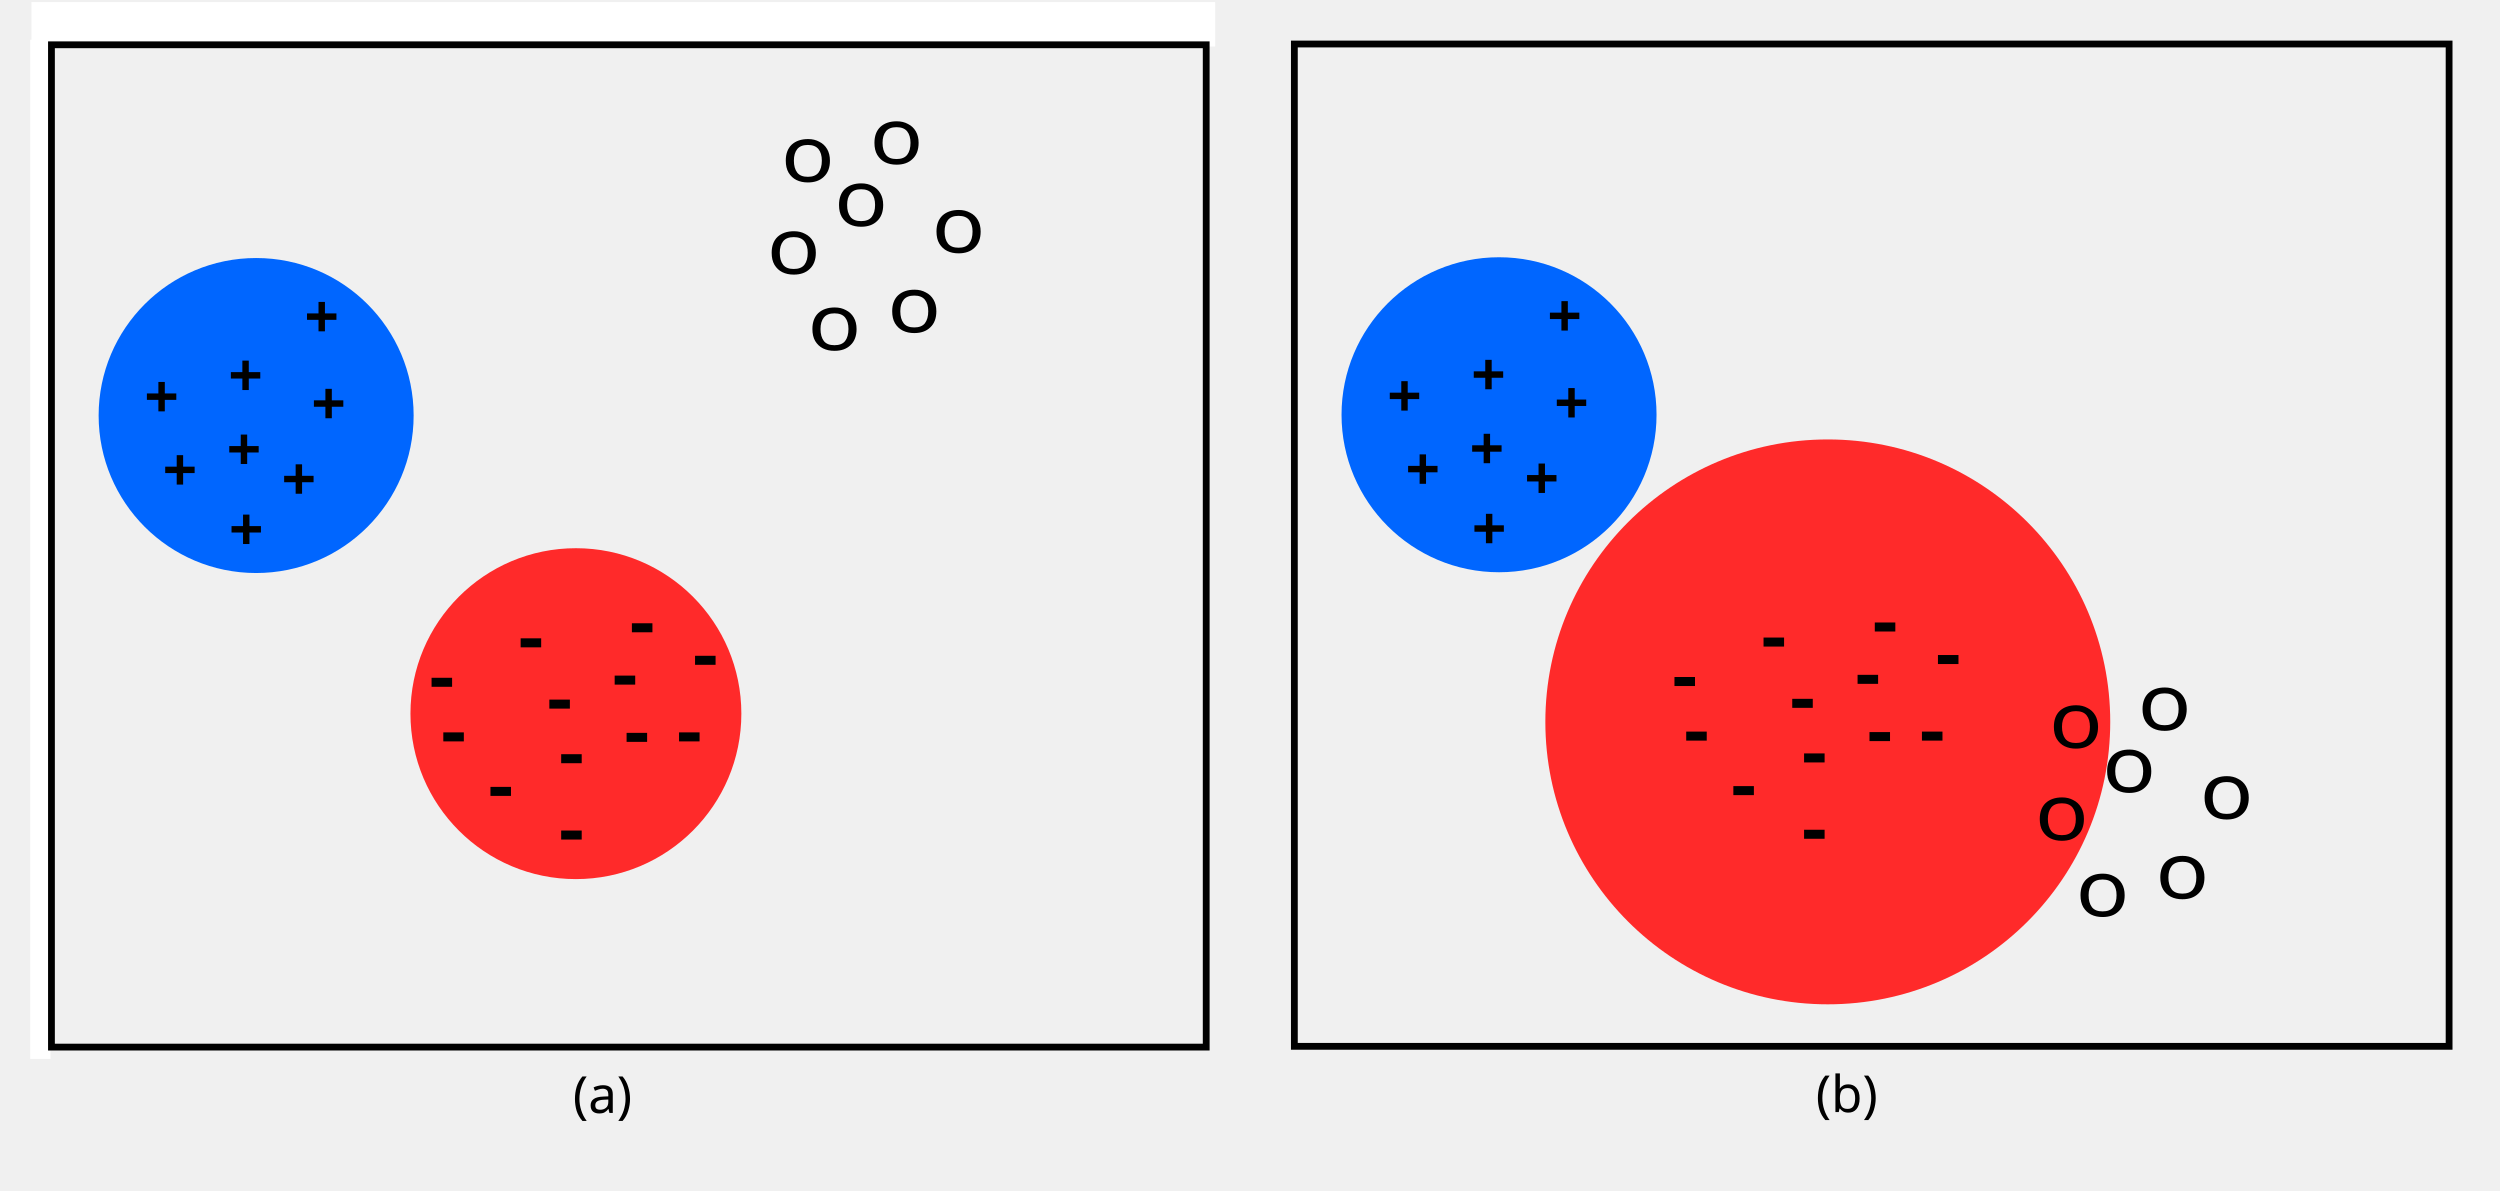
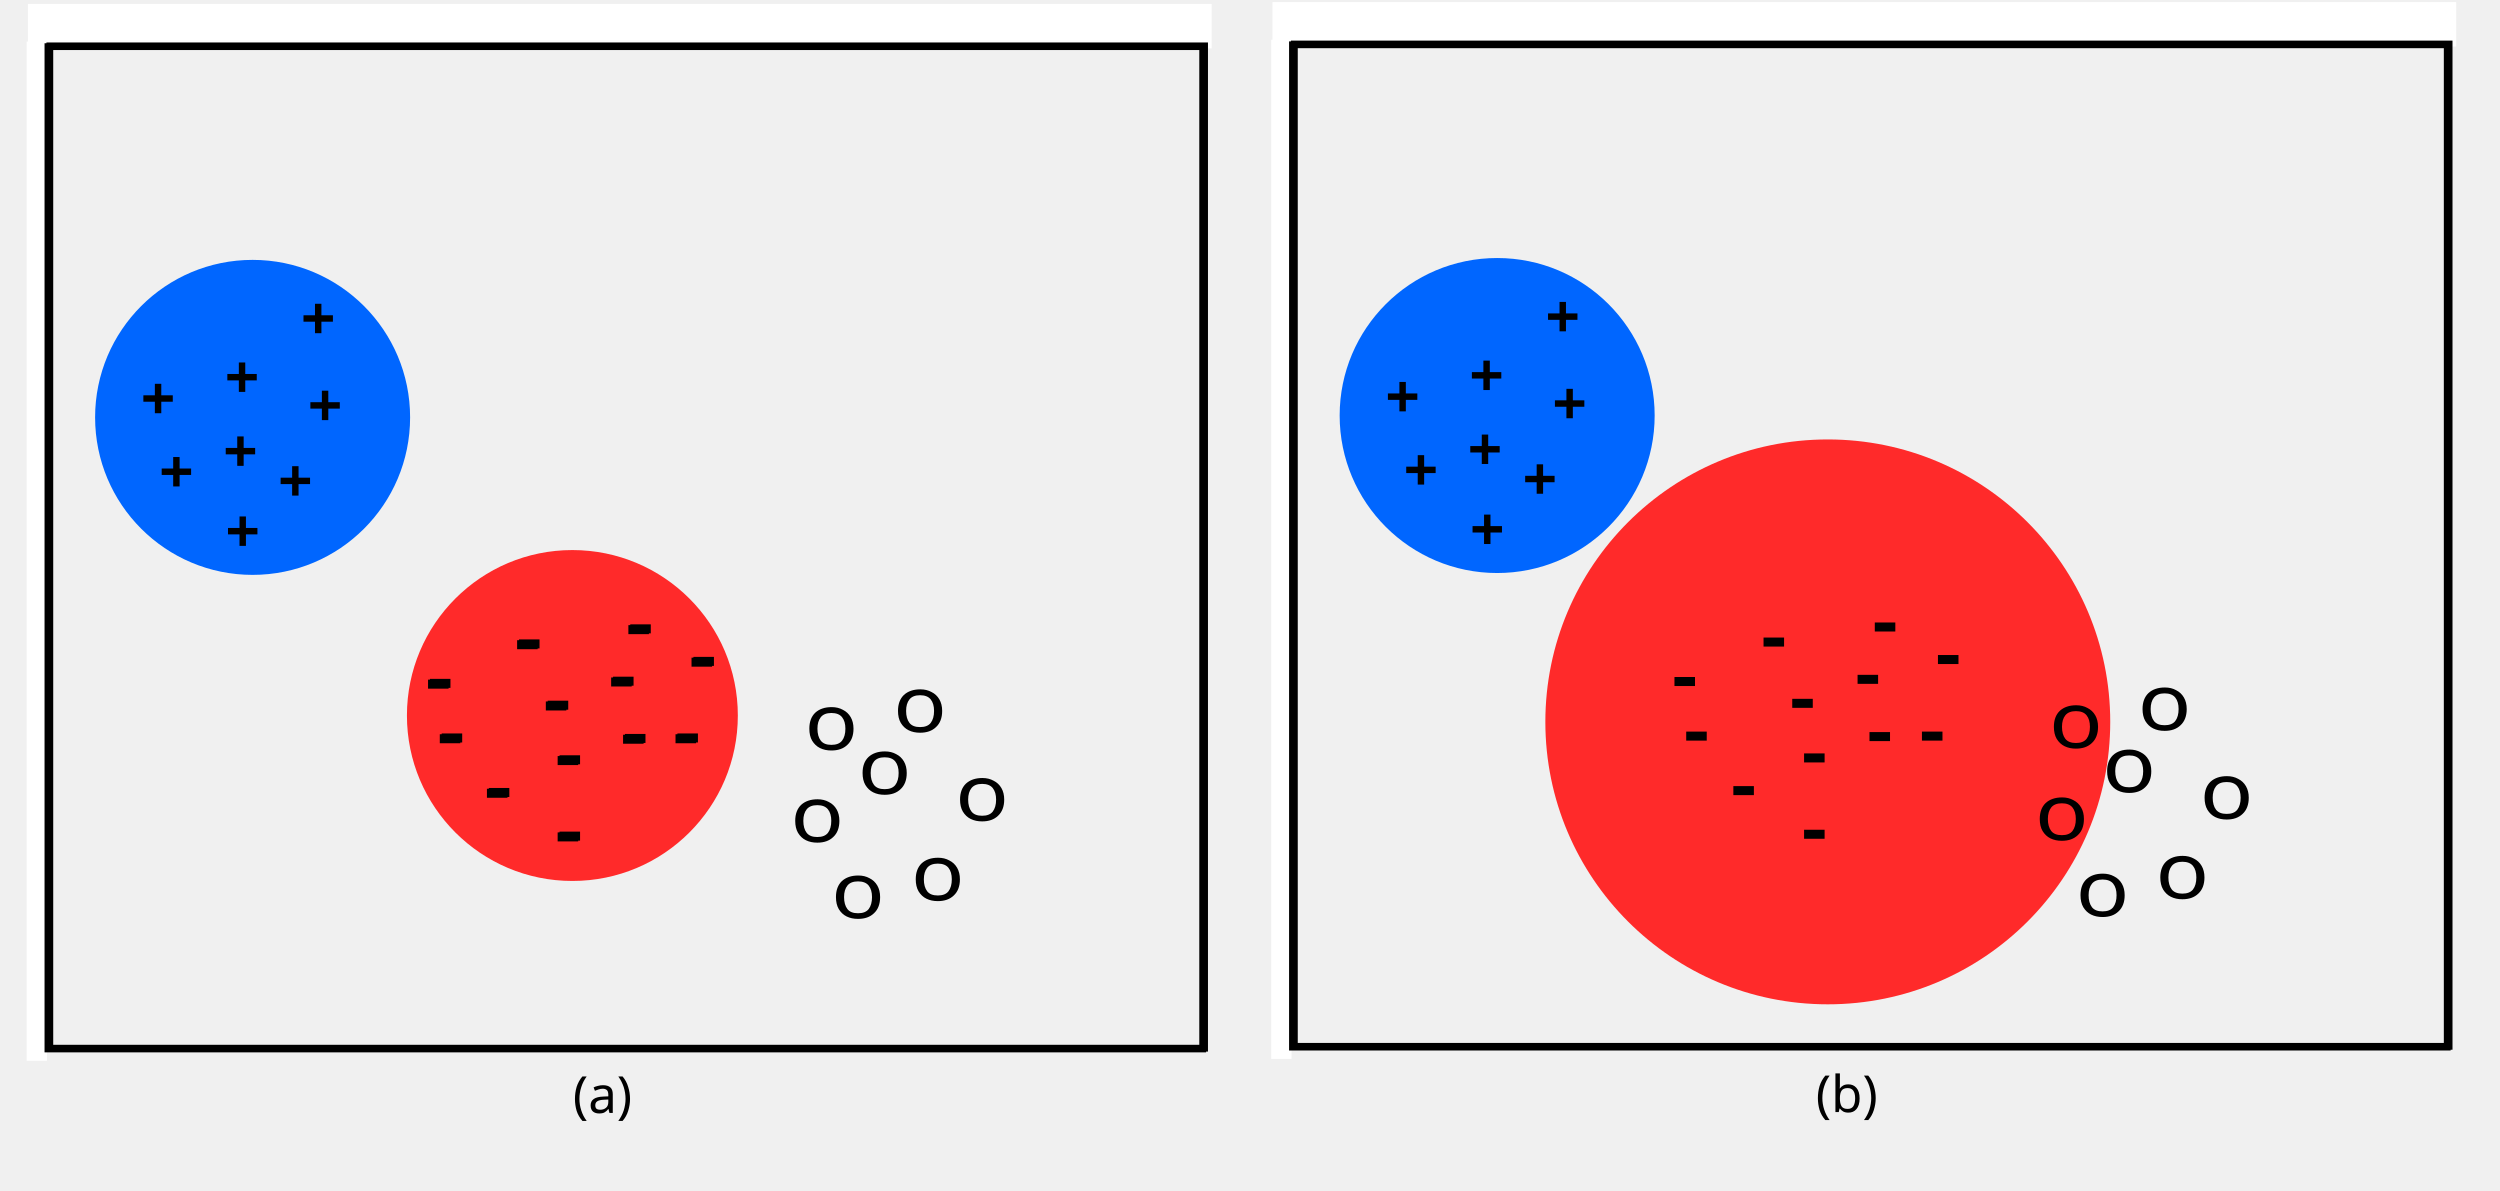
<svg xmlns="http://www.w3.org/2000/svg" width="210mm" height="100mm" viewBox="0 0 210 100" version="1.1" id="svg8">
  <defs id="defs2" />
  <g id="layer1" transform="translate(0,-197)">
-     <rect style="fill:#ffffff;fill-opacity:1;stroke:none;stroke-width:2.547;stroke-miterlimit:4;stroke-dasharray:none;stroke-opacity:1" id="rect901-4-4" width="1.704" height="85.61" x="2.537" y="200.338" />
-     <rect style="fill:#ffffff;fill-opacity:1;stroke:none;stroke-width:2.198;stroke-miterlimit:4;stroke-dasharray:none;stroke-opacity:1" id="rect903-9-0" width="99.433" height="3.733" x="2.641" y="197.176" />
-     <circle style="fill:#0066ff;fill-opacity:1;stroke:none;stroke-width:0.818;stroke-miterlimit:4;stroke-dasharray:none;stroke-opacity:1" id="path2013" cx="21.515" cy="231.904" r="13.23" />
-     <g id="g1156-5-5" transform="matrix(1.437748,0,0,1.437748,-21.48233,-84.67104)">
+     <rect style="fill:#ffffff;fill-opacity:1;stroke:none;stroke-width:2.547;stroke-miterlimit:4;stroke-dasharray:none;stroke-opacity:1" id="rect901-4-4" width="1.704" height="85.61" x="106.783" y="200.338" />
+     <rect style="fill:#ffffff;fill-opacity:1;stroke:none;stroke-width:2.198;stroke-miterlimit:4;stroke-dasharray:none;stroke-opacity:1" id="rect903-9-0" width="99.433" height="3.733" x="106.886" y="197.176" />
+     <circle style="fill:#0066ff;fill-opacity:1;stroke:none;stroke-width:0.818;stroke-miterlimit:4;stroke-dasharray:none;stroke-opacity:1" id="path2013" cx="125.761" cy="231.904" r="13.23" />
+     <g id="g1156-5-5" transform="matrix(1.437748,0,0,1.437748,82.7635,-84.67104)">
      <text id="text1036-0-9" y="219.091" x="28.274" style="font-style:normal;font-weight:normal;font-size:3.549px;line-height:0;font-family:sans-serif;letter-spacing:0px;word-spacing:0px;fill:#000000;fill-opacity:1;stroke:none;stroke-width:0.089" xml:space="preserve">
        <tspan style="font-weight:bold;stroke-width:0.089" y="219.091" x="28.274" id="tspan1034-4-4">+</tspan>
      </text>
      <text id="text1036-3-8-6" y="220.738" x="33.124" style="font-style:normal;font-weight:normal;font-size:3.549px;line-height:0;font-family:sans-serif;letter-spacing:0px;word-spacing:0px;fill:#000000;fill-opacity:1;stroke:none;stroke-width:0.089" xml:space="preserve">
        <tspan style="font-weight:bold;stroke-width:0.089" y="220.738" x="33.124" id="tspan1034-7-7-9">+</tspan>
      </text>
      <text id="text1036-5-1-2" y="228.088" x="28.314" style="font-style:normal;font-weight:normal;font-size:3.549px;line-height:0;font-family:sans-serif;letter-spacing:0px;word-spacing:0px;fill:#000000;fill-opacity:1;stroke:none;stroke-width:0.089" xml:space="preserve">
        <tspan style="font-weight:bold;stroke-width:0.089" y="228.088" x="28.314" id="tspan1034-9-7-2">+</tspan>
      </text>
      <text id="text1036-2-2-4" y="225.148" x="31.387" style="font-style:normal;font-weight:normal;font-size:3.549px;line-height:0;font-family:sans-serif;letter-spacing:0px;word-spacing:0px;fill:#000000;fill-opacity:1;stroke:none;stroke-width:0.089" xml:space="preserve">
        <tspan style="font-weight:bold;stroke-width:0.089" y="225.148" x="31.387" id="tspan1034-2-7-7">+</tspan>
      </text>
      <text id="text1036-8-2-7" y="223.411" x="28.18" style="font-style:normal;font-weight:normal;font-size:3.549px;line-height:0;font-family:sans-serif;letter-spacing:0px;word-spacing:0px;fill:#000000;fill-opacity:1;stroke:none;stroke-width:0.089" xml:space="preserve">
        <tspan style="font-weight:bold;stroke-width:0.089" y="223.411" x="28.18" id="tspan1034-97-2-5">+</tspan>
      </text>
      <text id="text1036-36-6-4" y="224.614" x="24.438" style="font-style:normal;font-weight:normal;font-size:3.549px;line-height:0;font-family:sans-serif;letter-spacing:0px;word-spacing:0px;fill:#000000;fill-opacity:1;stroke:none;stroke-width:0.089" xml:space="preserve">
        <tspan style="font-weight:bold;stroke-width:0.089" y="224.614" x="24.438" id="tspan1034-1-1-8">+</tspan>
      </text>
      <text id="text1036-29-0-1" y="220.337" x="23.369" style="font-style:normal;font-weight:normal;font-size:3.549px;line-height:0;font-family:sans-serif;letter-spacing:0px;word-spacing:0px;fill:#000000;fill-opacity:1;stroke:none;stroke-width:0.089" xml:space="preserve">
        <tspan style="font-weight:bold;stroke-width:0.089" y="220.337" x="23.369" id="tspan1034-3-6-2">+</tspan>
      </text>
      <text id="text1036-1-1-8" y="215.66" x="32.723" style="font-style:normal;font-weight:normal;font-size:3.549px;line-height:0;font-family:sans-serif;letter-spacing:0px;word-spacing:0px;fill:#000000;fill-opacity:1;stroke:none;stroke-width:0.089" xml:space="preserve">
        <tspan style="font-weight:bold;stroke-width:0.089" y="215.66" x="32.723" id="tspan1034-94-5-9">+</tspan>
      </text>
    </g>
-     <circle style="fill:#ff2a2a;fill-opacity:1;stroke:none;stroke-width:0.859;stroke-miterlimit:4;stroke-dasharray:none;stroke-opacity:1" id="path2013-4" cx="48.376" cy="256.947" r="13.898" />
-     <g id="g1272-9-3" transform="matrix(1.870553,0,0,1.731548,11.06487,-173.2988)">
+     <circle style="fill:#ff2a2a;fill-opacity:1;stroke:none;stroke-width:0.859;stroke-miterlimit:4;stroke-dasharray:none;stroke-opacity:1" id="path2013-4" cx="152.622" cy="256.947" r="13.898" />
+     <g id="g1272-9-3" transform="matrix(1.870553,0,0,1.731548,115.3107,-173.2988)">
      <text id="text1036-29-7-49-6" y="245.995" x="17.355" style="font-style:normal;font-weight:normal;font-size:3.549px;line-height:0;font-family:sans-serif;letter-spacing:0px;word-spacing:0px;fill:#000000;fill-opacity:1;stroke:none;stroke-width:0.089" xml:space="preserve">
        <tspan style="font-weight:bold;stroke-width:0.089" y="245.995" x="17.355" id="tspan1034-3-8-09-8">-</tspan>
      </text>
      <text id="text1036-29-7-4-1-0" y="246.84" x="25.189" style="font-style:normal;font-weight:normal;font-size:3.549px;line-height:0;font-family:sans-serif;letter-spacing:0px;word-spacing:0px;fill:#000000;fill-opacity:1;stroke:none;stroke-width:0.089" xml:space="preserve">
        <tspan style="font-weight:bold;stroke-width:0.089" y="246.84" x="25.189" id="tspan1034-3-8-5-7-2">-</tspan>
      </text>
      <text id="text1036-29-7-0-7-1" y="250.581" x="22.115" style="font-style:normal;font-weight:normal;font-size:3.549px;line-height:0;font-family:sans-serif;letter-spacing:0px;word-spacing:0px;fill:#000000;fill-opacity:1;stroke:none;stroke-width:0.089" xml:space="preserve">
        <tspan style="font-weight:bold;stroke-width:0.089" y="250.581" x="22.115" id="tspan1034-3-8-3-1-0">-</tspan>
      </text>
      <text id="text1036-29-7-6-1-5" y="247.802" x="21.58" style="font-style:normal;font-weight:normal;font-size:3.549px;line-height:0;font-family:sans-serif;letter-spacing:0px;word-spacing:0px;fill:#000000;fill-opacity:1;stroke:none;stroke-width:0.089" xml:space="preserve">
        <tspan style="font-weight:bold;stroke-width:0.089" y="247.802" x="21.58" id="tspan1034-3-8-1-5-1">-</tspan>
      </text>
      <text id="text1036-29-7-06-9-1" y="251.613" x="19.175" style="font-style:normal;font-weight:normal;font-size:3.549px;line-height:0;font-family:sans-serif;letter-spacing:0px;word-spacing:0px;fill:#000000;fill-opacity:1;stroke:none;stroke-width:0.089" xml:space="preserve">
        <tspan style="font-weight:bold;stroke-width:0.089" y="251.613" x="19.175" id="tspan1034-3-8-32-7-0">-</tspan>
      </text>
      <text id="text1036-29-7-061-7-8" y="250.554" x="24.467" style="font-style:normal;font-weight:normal;font-size:3.549px;line-height:0;font-family:sans-serif;letter-spacing:0px;word-spacing:0px;fill:#000000;fill-opacity:1;stroke:none;stroke-width:0.089" xml:space="preserve">
        <tspan style="font-weight:bold;stroke-width:0.089" y="250.554" x="24.467" id="tspan1034-3-8-55-6-5">-</tspan>
      </text>
      <text id="text1036-29-7-47-7-0" y="248.967" x="18.646" style="font-style:normal;font-weight:normal;font-size:3.549px;line-height:0;font-family:sans-serif;letter-spacing:0px;word-spacing:0px;fill:#000000;fill-opacity:1;stroke:none;stroke-width:0.089" xml:space="preserve">
        <tspan style="font-weight:bold;stroke-width:0.089" y="248.967" x="18.646" id="tspan1034-3-8-6-3-6">-</tspan>
      </text>
      <text id="text1036-29-7-5-6-4" y="245.263" x="22.35" style="font-style:normal;font-weight:normal;font-size:3.549px;line-height:0;font-family:sans-serif;letter-spacing:0px;word-spacing:0px;fill:#000000;fill-opacity:1;stroke:none;stroke-width:0.089" xml:space="preserve">
        <tspan style="font-weight:bold;stroke-width:0.089" y="245.263" x="22.35" id="tspan1034-3-8-69-5-6">-</tspan>
      </text>
      <text id="text1036-29-7-3-6-2" y="247.909" x="13.354" style="font-style:normal;font-weight:normal;font-size:3.549px;line-height:0;font-family:sans-serif;letter-spacing:0px;word-spacing:0px;fill:#000000;fill-opacity:1;stroke:none;stroke-width:0.089" xml:space="preserve">
        <tspan style="font-weight:bold;stroke-width:0.089" y="247.909" x="13.354" id="tspan1034-3-8-7-3-5">-</tspan>
      </text>
      <text id="text1036-29-7-45-9-8" y="250.554" x="13.883" style="font-style:normal;font-weight:normal;font-size:3.549px;line-height:0;font-family:sans-serif;letter-spacing:0px;word-spacing:0px;fill:#000000;fill-opacity:1;stroke:none;stroke-width:0.089" xml:space="preserve">
        <tspan style="font-weight:bold;stroke-width:0.089" y="250.554" x="13.883" id="tspan1034-3-8-2-4-6">-</tspan>
      </text>
      <text id="text1036-29-7-54-8-2" y="253.2" x="16" style="font-style:normal;font-weight:normal;font-size:3.549px;line-height:0;font-family:sans-serif;letter-spacing:0px;word-spacing:0px;fill:#000000;fill-opacity:1;stroke:none;stroke-width:0.089" xml:space="preserve">
        <tspan style="font-weight:bold;stroke-width:0.089" y="253.2" x="16" id="tspan1034-3-8-74-1-8">-</tspan>
      </text>
      <text id="text1036-29-7-43-2-4" y="255.317" x="19.175" style="font-style:normal;font-weight:normal;font-size:3.549px;line-height:0;font-family:sans-serif;letter-spacing:0px;word-spacing:0px;fill:#000000;fill-opacity:1;stroke:none;stroke-width:0.089" xml:space="preserve">
        <tspan style="font-weight:bold;stroke-width:0.089" y="255.317" x="19.175" id="tspan1034-3-8-0-9-7">-</tspan>
      </text>
    </g>
-     <g transform="matrix(1.407072,0,0,1.407072,-32.78075,-86.64671)" id="g1380-3-2">
-       <text transform="scale(1.067792,0.9365115)" id="text1276-90-4" y="232.71" x="64.697" style="font-style:normal;font-weight:normal;font-size:4.975px;line-height:0;font-family:sans-serif;letter-spacing:0px;word-spacing:0px;fill:#000000;fill-opacity:1;stroke:none;stroke-width:0.124" xml:space="preserve">
-         <tspan style="stroke-width:0.124" y="232.71" x="64.697" id="tspan1274-885-0">o</tspan>
-       </text>
-       <text transform="scale(1.067792,0.9365115)" id="text1276-7-0-6" y="237.57" x="66.972" style="font-style:normal;font-weight:normal;font-size:4.975px;line-height:0;font-family:sans-serif;letter-spacing:0px;word-spacing:0px;fill:#000000;fill-opacity:1;stroke:none;stroke-width:0.124" xml:space="preserve">
-         <tspan style="stroke-width:0.124" y="237.57" x="66.972" id="tspan1274-8-9-2">o</tspan>
-       </text>
-       <text transform="scale(1.067792,0.9365115)" id="text1276-6-6-9" y="236.44" x="71.432" style="font-style:normal;font-weight:normal;font-size:4.975px;line-height:0;font-family:sans-serif;letter-spacing:0px;word-spacing:0px;fill:#000000;fill-opacity:1;stroke:none;stroke-width:0.124" xml:space="preserve">
-         <tspan style="stroke-width:0.124" y="236.44" x="71.432" id="tspan1274-88-3-9">o</tspan>
-       </text>
-       <text transform="scale(1.067792,0.9365115)" id="text1276-4-8-0" y="229.66" x="68.459" style="font-style:normal;font-weight:normal;font-size:4.975px;line-height:0;font-family:sans-serif;letter-spacing:0px;word-spacing:0px;fill:#000000;fill-opacity:1;stroke:none;stroke-width:0.124" xml:space="preserve">
-         <tspan style="stroke-width:0.124" y="229.66" x="68.459" id="tspan1274-3-5-8">o</tspan>
-       </text>
-       <text transform="scale(1.067792,0.9365115)" id="text1276-1-6-1" y="225.705" x="70.441" style="font-style:normal;font-weight:normal;font-size:4.975px;line-height:0;font-family:sans-serif;letter-spacing:0px;word-spacing:0px;fill:#000000;fill-opacity:1;stroke:none;stroke-width:0.124" xml:space="preserve">
-         <tspan style="stroke-width:0.124" y="225.705" x="70.441" id="tspan1274-4-1-3">o</tspan>
-       </text>
-       <text transform="scale(1.067792,0.9365115)" id="text1276-9-1-1" y="231.355" x="73.91" style="font-style:normal;font-weight:normal;font-size:4.975px;line-height:0;font-family:sans-serif;letter-spacing:0px;word-spacing:0px;fill:#000000;fill-opacity:1;stroke:none;stroke-width:0.124" xml:space="preserve">
-         <tspan style="stroke-width:0.124" y="231.355" x="73.91" id="tspan1274-2-5-1">o</tspan>
-       </text>
-       <text transform="scale(1.067792,0.9365115)" id="text1276-0-9-0" y="226.835" x="65.485" style="font-style:normal;font-weight:normal;font-size:4.975px;line-height:0;font-family:sans-serif;letter-spacing:0px;word-spacing:0px;fill:#000000;fill-opacity:1;stroke:none;stroke-width:0.124" xml:space="preserve">
-         <tspan style="stroke-width:0.124" y="226.835" x="65.485" id="tspan1274-6-8-3">o</tspan>
-       </text>
-     </g>
-     <rect style="fill:none;fill-opacity:1;stroke:#000000;stroke-width:0.571;stroke-miterlimit:4;stroke-dasharray:none;stroke-opacity:1" id="rect2032" width="96.999" height="84.195" x="4.322" y="200.762" />
+     <rect style="fill:none;fill-opacity:1;stroke:#000000;stroke-width:0.571;stroke-miterlimit:4;stroke-dasharray:none;stroke-opacity:1" id="rect2032" width="96.999" height="84.195" x="108.568" y="200.762" />
    <text xml:space="preserve" style="font-style:normal;font-weight:normal;font-size:4.281px;line-height:0;font-family:sans-serif;letter-spacing:0px;word-spacing:0px;fill:#000000;fill-opacity:1;stroke:none;stroke-width:0.107" x="48.126" y="290.481" id="text2051">
      <tspan id="tspan2049" x="48.126" y="290.481" style="stroke-width:0.107">(a)</tspan>
    </text>
-     <circle style="fill:#0066ff;fill-opacity:1;stroke:none;stroke-width:0.818;stroke-miterlimit:4;stroke-dasharray:none;stroke-opacity:1" id="path2013-0" cx="125.919" cy="231.839" r="13.23" />
-     <g id="g1156-5-5-5" transform="matrix(1.437748,0,0,1.437748,82.92131,-84.73636)">
-       <text id="text1036-0-9-6" y="219.091" x="28.274" style="font-style:normal;font-weight:normal;font-size:3.549px;line-height:0;font-family:sans-serif;letter-spacing:0px;word-spacing:0px;fill:#000000;fill-opacity:1;stroke:none;stroke-width:0.089" xml:space="preserve">
-         <tspan style="font-weight:bold;stroke-width:0.089" y="219.091" x="28.274" id="tspan1034-4-4-6">+</tspan>
-       </text>
-       <text id="text1036-3-8-6-4" y="220.738" x="33.124" style="font-style:normal;font-weight:normal;font-size:3.549px;line-height:0;font-family:sans-serif;letter-spacing:0px;word-spacing:0px;fill:#000000;fill-opacity:1;stroke:none;stroke-width:0.089" xml:space="preserve">
-         <tspan style="font-weight:bold;stroke-width:0.089" y="220.738" x="33.124" id="tspan1034-7-7-9-0">+</tspan>
-       </text>
-       <text id="text1036-5-1-2-0" y="228.088" x="28.314" style="font-style:normal;font-weight:normal;font-size:3.549px;line-height:0;font-family:sans-serif;letter-spacing:0px;word-spacing:0px;fill:#000000;fill-opacity:1;stroke:none;stroke-width:0.089" xml:space="preserve">
-         <tspan style="font-weight:bold;stroke-width:0.089" y="228.088" x="28.314" id="tspan1034-9-7-2-4">+</tspan>
-       </text>
-       <text id="text1036-2-2-4-6" y="225.148" x="31.387" style="font-style:normal;font-weight:normal;font-size:3.549px;line-height:0;font-family:sans-serif;letter-spacing:0px;word-spacing:0px;fill:#000000;fill-opacity:1;stroke:none;stroke-width:0.089" xml:space="preserve">
-         <tspan style="font-weight:bold;stroke-width:0.089" y="225.148" x="31.387" id="tspan1034-2-7-7-2">+</tspan>
-       </text>
-       <text id="text1036-8-2-7-6" y="223.411" x="28.18" style="font-style:normal;font-weight:normal;font-size:3.549px;line-height:0;font-family:sans-serif;letter-spacing:0px;word-spacing:0px;fill:#000000;fill-opacity:1;stroke:none;stroke-width:0.089" xml:space="preserve">
-         <tspan style="font-weight:bold;stroke-width:0.089" y="223.411" x="28.18" id="tspan1034-97-2-5-7">+</tspan>
-       </text>
-       <text id="text1036-36-6-4-5" y="224.614" x="24.438" style="font-style:normal;font-weight:normal;font-size:3.549px;line-height:0;font-family:sans-serif;letter-spacing:0px;word-spacing:0px;fill:#000000;fill-opacity:1;stroke:none;stroke-width:0.089" xml:space="preserve">
-         <tspan style="font-weight:bold;stroke-width:0.089" y="224.614" x="24.438" id="tspan1034-1-1-8-6">+</tspan>
-       </text>
-       <text id="text1036-29-0-1-9" y="220.337" x="23.369" style="font-style:normal;font-weight:normal;font-size:3.549px;line-height:0;font-family:sans-serif;letter-spacing:0px;word-spacing:0px;fill:#000000;fill-opacity:1;stroke:none;stroke-width:0.089" xml:space="preserve">
-         <tspan style="font-weight:bold;stroke-width:0.089" y="220.337" x="23.369" id="tspan1034-3-6-2-8">+</tspan>
-       </text>
-       <text id="text1036-1-1-8-7" y="215.66" x="32.723" style="font-style:normal;font-weight:normal;font-size:3.549px;line-height:0;font-family:sans-serif;letter-spacing:0px;word-spacing:0px;fill:#000000;fill-opacity:1;stroke:none;stroke-width:0.089" xml:space="preserve">
-         <tspan style="font-weight:bold;stroke-width:0.089" y="215.66" x="32.723" id="tspan1034-94-5-9-2">+</tspan>
-       </text>
-     </g>
    <circle style="fill:#ff2a2a;fill-opacity:1;stroke:none;stroke-width:1.466;stroke-miterlimit:4;stroke-dasharray:none;stroke-opacity:1" id="path2013-4-8" cx="153.535" cy="257.638" r="23.725" />
    <g id="g1272-9-3-2" transform="matrix(1.870553,0,0,1.731548,115.4685,-173.3641)">
      <text id="text1036-29-7-49-6-9" y="245.995" x="17.355" style="font-style:normal;font-weight:normal;font-size:3.549px;line-height:0;font-family:sans-serif;letter-spacing:0px;word-spacing:0px;fill:#000000;fill-opacity:1;stroke:none;stroke-width:0.089" xml:space="preserve">
        <tspan style="font-weight:bold;stroke-width:0.089" y="245.995" x="17.355" id="tspan1034-3-8-09-8-9">-</tspan>
      </text>
      <text id="text1036-29-7-4-1-0-6" y="246.84" x="25.189" style="font-style:normal;font-weight:normal;font-size:3.549px;line-height:0;font-family:sans-serif;letter-spacing:0px;word-spacing:0px;fill:#000000;fill-opacity:1;stroke:none;stroke-width:0.089" xml:space="preserve">
        <tspan style="font-weight:bold;stroke-width:0.089" y="246.84" x="25.189" id="tspan1034-3-8-5-7-2-0">-</tspan>
      </text>
      <text id="text1036-29-7-0-7-1-2" y="250.581" x="22.115" style="font-style:normal;font-weight:normal;font-size:3.549px;line-height:0;font-family:sans-serif;letter-spacing:0px;word-spacing:0px;fill:#000000;fill-opacity:1;stroke:none;stroke-width:0.089" xml:space="preserve">
        <tspan style="font-weight:bold;stroke-width:0.089" y="250.581" x="22.115" id="tspan1034-3-8-3-1-0-7">-</tspan>
      </text>
      <text id="text1036-29-7-6-1-5-6" y="247.802" x="21.58" style="font-style:normal;font-weight:normal;font-size:3.549px;line-height:0;font-family:sans-serif;letter-spacing:0px;word-spacing:0px;fill:#000000;fill-opacity:1;stroke:none;stroke-width:0.089" xml:space="preserve">
        <tspan style="font-weight:bold;stroke-width:0.089" y="247.802" x="21.58" id="tspan1034-3-8-1-5-1-1">-</tspan>
      </text>
      <text id="text1036-29-7-06-9-1-3" y="251.613" x="19.175" style="font-style:normal;font-weight:normal;font-size:3.549px;line-height:0;font-family:sans-serif;letter-spacing:0px;word-spacing:0px;fill:#000000;fill-opacity:1;stroke:none;stroke-width:0.089" xml:space="preserve">
        <tspan style="font-weight:bold;stroke-width:0.089" y="251.613" x="19.175" id="tspan1034-3-8-32-7-0-2">-</tspan>
      </text>
      <text id="text1036-29-7-061-7-8-1" y="250.554" x="24.467" style="font-style:normal;font-weight:normal;font-size:3.549px;line-height:0;font-family:sans-serif;letter-spacing:0px;word-spacing:0px;fill:#000000;fill-opacity:1;stroke:none;stroke-width:0.089" xml:space="preserve">
        <tspan style="font-weight:bold;stroke-width:0.089" y="250.554" x="24.467" id="tspan1034-3-8-55-6-5-5">-</tspan>
      </text>
      <text id="text1036-29-7-47-7-0-9" y="248.967" x="18.646" style="font-style:normal;font-weight:normal;font-size:3.549px;line-height:0;font-family:sans-serif;letter-spacing:0px;word-spacing:0px;fill:#000000;fill-opacity:1;stroke:none;stroke-width:0.089" xml:space="preserve">
        <tspan style="font-weight:bold;stroke-width:0.089" y="248.967" x="18.646" id="tspan1034-3-8-6-3-6-9">-</tspan>
      </text>
      <text id="text1036-29-7-5-6-4-1" y="245.263" x="22.35" style="font-style:normal;font-weight:normal;font-size:3.549px;line-height:0;font-family:sans-serif;letter-spacing:0px;word-spacing:0px;fill:#000000;fill-opacity:1;stroke:none;stroke-width:0.089" xml:space="preserve">
        <tspan style="font-weight:bold;stroke-width:0.089" y="245.263" x="22.35" id="tspan1034-3-8-69-5-6-4">-</tspan>
      </text>
      <text id="text1036-29-7-3-6-2-9" y="247.909" x="13.354" style="font-style:normal;font-weight:normal;font-size:3.549px;line-height:0;font-family:sans-serif;letter-spacing:0px;word-spacing:0px;fill:#000000;fill-opacity:1;stroke:none;stroke-width:0.089" xml:space="preserve">
        <tspan style="font-weight:bold;stroke-width:0.089" y="247.909" x="13.354" id="tspan1034-3-8-7-3-5-1">-</tspan>
      </text>
      <text id="text1036-29-7-45-9-8-0" y="250.554" x="13.883" style="font-style:normal;font-weight:normal;font-size:3.549px;line-height:0;font-family:sans-serif;letter-spacing:0px;word-spacing:0px;fill:#000000;fill-opacity:1;stroke:none;stroke-width:0.089" xml:space="preserve">
        <tspan style="font-weight:bold;stroke-width:0.089" y="250.554" x="13.883" id="tspan1034-3-8-2-4-6-7">-</tspan>
      </text>
      <text id="text1036-29-7-54-8-2-5" y="253.2" x="16" style="font-style:normal;font-weight:normal;font-size:3.549px;line-height:0;font-family:sans-serif;letter-spacing:0px;word-spacing:0px;fill:#000000;fill-opacity:1;stroke:none;stroke-width:0.089" xml:space="preserve">
        <tspan style="font-weight:bold;stroke-width:0.089" y="253.2" x="16" id="tspan1034-3-8-74-1-8-8">-</tspan>
      </text>
      <text id="text1036-29-7-43-2-4-7" y="255.317" x="19.175" style="font-style:normal;font-weight:normal;font-size:3.549px;line-height:0;font-family:sans-serif;letter-spacing:0px;word-spacing:0px;fill:#000000;fill-opacity:1;stroke:none;stroke-width:0.089" xml:space="preserve">
        <tspan style="font-weight:bold;stroke-width:0.089" y="255.317" x="19.175" id="tspan1034-3-8-0-9-7-0">-</tspan>
      </text>
    </g>
    <g transform="matrix(1.407072,0,0,1.407072,73.73956,-39.087)" id="g1380-3-2-4">
      <text transform="scale(1.067792,0.9365115)" id="text1276-90-4-8" y="232.71" x="64.697" style="font-style:normal;font-weight:normal;font-size:4.975px;line-height:0;font-family:sans-serif;letter-spacing:0px;word-spacing:0px;fill:#000000;fill-opacity:1;stroke:none;stroke-width:0.124" xml:space="preserve">
        <tspan style="stroke-width:0.124" y="232.71" x="64.697" id="tspan1274-885-0-0">o</tspan>
      </text>
      <text transform="scale(1.067792,0.9365115)" id="text1276-7-0-6-4" y="237.57" x="66.972" style="font-style:normal;font-weight:normal;font-size:4.975px;line-height:0;font-family:sans-serif;letter-spacing:0px;word-spacing:0px;fill:#000000;fill-opacity:1;stroke:none;stroke-width:0.124" xml:space="preserve">
        <tspan style="stroke-width:0.124" y="237.57" x="66.972" id="tspan1274-8-9-2-2">o</tspan>
      </text>
      <text transform="scale(1.067792,0.9365115)" id="text1276-6-6-9-9" y="236.44" x="71.432" style="font-style:normal;font-weight:normal;font-size:4.975px;line-height:0;font-family:sans-serif;letter-spacing:0px;word-spacing:0px;fill:#000000;fill-opacity:1;stroke:none;stroke-width:0.124" xml:space="preserve">
        <tspan style="stroke-width:0.124" y="236.44" x="71.432" id="tspan1274-88-3-9-6">o</tspan>
      </text>
      <text transform="scale(1.067792,0.9365115)" id="text1276-4-8-0-1" y="229.66" x="68.459" style="font-style:normal;font-weight:normal;font-size:4.975px;line-height:0;font-family:sans-serif;letter-spacing:0px;word-spacing:0px;fill:#000000;fill-opacity:1;stroke:none;stroke-width:0.124" xml:space="preserve">
        <tspan style="stroke-width:0.124" y="229.66" x="68.459" id="tspan1274-3-5-8-0">o</tspan>
      </text>
      <text transform="scale(1.067792,0.9365115)" id="text1276-1-6-1-4" y="225.705" x="70.441" style="font-style:normal;font-weight:normal;font-size:4.975px;line-height:0;font-family:sans-serif;letter-spacing:0px;word-spacing:0px;fill:#000000;fill-opacity:1;stroke:none;stroke-width:0.124" xml:space="preserve">
        <tspan style="stroke-width:0.124" y="225.705" x="70.441" id="tspan1274-4-1-3-2">o</tspan>
      </text>
      <text transform="scale(1.067792,0.9365115)" id="text1276-9-1-1-2" y="231.355" x="73.91" style="font-style:normal;font-weight:normal;font-size:4.975px;line-height:0;font-family:sans-serif;letter-spacing:0px;word-spacing:0px;fill:#000000;fill-opacity:1;stroke:none;stroke-width:0.124" xml:space="preserve">
        <tspan style="stroke-width:0.124" y="231.355" x="73.91" id="tspan1274-2-5-1-2">o</tspan>
      </text>
      <text transform="scale(1.067792,0.9365115)" id="text1276-0-9-0-0" y="226.835" x="65.485" style="font-style:normal;font-weight:normal;font-size:4.975px;line-height:0;font-family:sans-serif;letter-spacing:0px;word-spacing:0px;fill:#000000;fill-opacity:1;stroke:none;stroke-width:0.124" xml:space="preserve">
        <tspan style="stroke-width:0.124" y="226.835" x="65.485" id="tspan1274-6-8-3-5">o</tspan>
      </text>
    </g>
    <rect style="fill:none;fill-opacity:1;stroke:#000000;stroke-width:0.571;stroke-miterlimit:4;stroke-dasharray:none;stroke-opacity:1" id="rect2032-5" width="96.999" height="84.195" x="108.726" y="200.697" />
    <text xml:space="preserve" style="font-style:normal;font-weight:normal;font-size:4.281px;line-height:0;font-family:sans-serif;letter-spacing:0px;word-spacing:0px;fill:#000000;fill-opacity:1;stroke:none;stroke-width:0.107" x="152.53" y="290.416" id="text2051-2">
      <tspan id="tspan2049-9" x="152.53" y="290.416" style="stroke-width:0.107">(b)</tspan>
    </text>
+     <rect style="fill:#ffffff;fill-opacity:1;stroke:none;stroke-width:2.547;stroke-miterlimit:4;stroke-dasharray:none;stroke-opacity:1" id="rect901-4-4-3" width="1.704" height="85.61" x="2.242" y="200.495" />
+     <rect style="fill:#ffffff;fill-opacity:1;stroke:none;stroke-width:2.198;stroke-miterlimit:4;stroke-dasharray:none;stroke-opacity:1" id="rect903-9-0-6" width="99.433" height="3.733" x="2.345" y="197.333" />
+     <circle style="fill:#0066ff;fill-opacity:1;stroke:none;stroke-width:0.818;stroke-miterlimit:4;stroke-dasharray:none;stroke-opacity:1" id="path2013-7" cx="21.219" cy="232.06" r="13.23" />
+     <g id="g1156-5-5-5" transform="matrix(1.437748,0,0,1.437748,-21.77812,-84.51478)">
+       <text id="text1036-0-9-3" y="219.091" x="28.274" style="font-style:normal;font-weight:normal;font-size:3.549px;line-height:0;font-family:sans-serif;letter-spacing:0px;word-spacing:0px;fill:#000000;fill-opacity:1;stroke:none;stroke-width:0.089" xml:space="preserve">
+         <tspan style="font-weight:bold;stroke-width:0.089" y="219.091" x="28.274" id="tspan1034-4-4-5">+</tspan>
+       </text>
+       <text id="text1036-3-8-6-6" y="220.738" x="33.124" style="font-style:normal;font-weight:normal;font-size:3.549px;line-height:0;font-family:sans-serif;letter-spacing:0px;word-spacing:0px;fill:#000000;fill-opacity:1;stroke:none;stroke-width:0.089" xml:space="preserve">
+         <tspan style="font-weight:bold;stroke-width:0.089" y="220.738" x="33.124" id="tspan1034-7-7-9-2">+</tspan>
+       </text>
+       <text id="text1036-5-1-2-9" y="228.088" x="28.314" style="font-style:normal;font-weight:normal;font-size:3.549px;line-height:0;font-family:sans-serif;letter-spacing:0px;word-spacing:0px;fill:#000000;fill-opacity:1;stroke:none;stroke-width:0.089" xml:space="preserve">
+         <tspan style="font-weight:bold;stroke-width:0.089" y="228.088" x="28.314" id="tspan1034-9-7-2-1">+</tspan>
+       </text>
+       <text id="text1036-2-2-4-2" y="225.148" x="31.387" style="font-style:normal;font-weight:normal;font-size:3.549px;line-height:0;font-family:sans-serif;letter-spacing:0px;word-spacing:0px;fill:#000000;fill-opacity:1;stroke:none;stroke-width:0.089" xml:space="preserve">
+         <tspan style="font-weight:bold;stroke-width:0.089" y="225.148" x="31.387" id="tspan1034-2-7-7-7">+</tspan>
+       </text>
+       <text id="text1036-8-2-7-0" y="223.411" x="28.18" style="font-style:normal;font-weight:normal;font-size:3.549px;line-height:0;font-family:sans-serif;letter-spacing:0px;word-spacing:0px;fill:#000000;fill-opacity:1;stroke:none;stroke-width:0.089" xml:space="preserve">
+         <tspan style="font-weight:bold;stroke-width:0.089" y="223.411" x="28.18" id="tspan1034-97-2-5-9">+</tspan>
+       </text>
+       <text id="text1036-36-6-4-3" y="224.614" x="24.438" style="font-style:normal;font-weight:normal;font-size:3.549px;line-height:0;font-family:sans-serif;letter-spacing:0px;word-spacing:0px;fill:#000000;fill-opacity:1;stroke:none;stroke-width:0.089" xml:space="preserve">
+         <tspan style="font-weight:bold;stroke-width:0.089" y="224.614" x="24.438" id="tspan1034-1-1-8-6">+</tspan>
+       </text>
+       <text id="text1036-29-0-1-0" y="220.337" x="23.369" style="font-style:normal;font-weight:normal;font-size:3.549px;line-height:0;font-family:sans-serif;letter-spacing:0px;word-spacing:0px;fill:#000000;fill-opacity:1;stroke:none;stroke-width:0.089" xml:space="preserve">
+         <tspan style="font-weight:bold;stroke-width:0.089" y="220.337" x="23.369" id="tspan1034-3-6-2-6">+</tspan>
+       </text>
+       <text id="text1036-1-1-8-2" y="215.66" x="32.723" style="font-style:normal;font-weight:normal;font-size:3.549px;line-height:0;font-family:sans-serif;letter-spacing:0px;word-spacing:0px;fill:#000000;fill-opacity:1;stroke:none;stroke-width:0.089" xml:space="preserve">
+         <tspan style="font-weight:bold;stroke-width:0.089" y="215.66" x="32.723" id="tspan1034-94-5-9-6">+</tspan>
+       </text>
+     </g>
+     <circle style="fill:#ff2a2a;fill-opacity:1;stroke:none;stroke-width:0.859;stroke-miterlimit:4;stroke-dasharray:none;stroke-opacity:1" id="path2013-4-1" cx="48.08" cy="257.103" r="13.898" />
+     <g id="g1272-9-3-8" transform="matrix(1.870553,0,0,1.731548,10.76905,-173.1425)">
+       <text id="text1036-29-7-49-6-7" y="245.995" x="17.355" style="font-style:normal;font-weight:normal;font-size:3.549px;line-height:0;font-family:sans-serif;letter-spacing:0px;word-spacing:0px;fill:#000000;fill-opacity:1;stroke:none;stroke-width:0.089" xml:space="preserve">
+         <tspan style="font-weight:bold;stroke-width:0.089" y="245.995" x="17.355" id="tspan1034-3-8-09-8-92">-</tspan>
+       </text>
+       <text id="text1036-29-7-4-1-0-0" y="246.84" x="25.189" style="font-style:normal;font-weight:normal;font-size:3.549px;line-height:0;font-family:sans-serif;letter-spacing:0px;word-spacing:0px;fill:#000000;fill-opacity:1;stroke:none;stroke-width:0.089" xml:space="preserve">
+         <tspan style="font-weight:bold;stroke-width:0.089" y="246.84" x="25.189" id="tspan1034-3-8-5-7-2-2">-</tspan>
+       </text>
+       <text id="text1036-29-7-0-7-1-3" y="250.581" x="22.115" style="font-style:normal;font-weight:normal;font-size:3.549px;line-height:0;font-family:sans-serif;letter-spacing:0px;word-spacing:0px;fill:#000000;fill-opacity:1;stroke:none;stroke-width:0.089" xml:space="preserve">
+         <tspan style="font-weight:bold;stroke-width:0.089" y="250.581" x="22.115" id="tspan1034-3-8-3-1-0-75">-</tspan>
+       </text>
+       <text id="text1036-29-7-6-1-5-9" y="247.802" x="21.58" style="font-style:normal;font-weight:normal;font-size:3.549px;line-height:0;font-family:sans-serif;letter-spacing:0px;word-spacing:0px;fill:#000000;fill-opacity:1;stroke:none;stroke-width:0.089" xml:space="preserve">
+         <tspan style="font-weight:bold;stroke-width:0.089" y="247.802" x="21.58" id="tspan1034-3-8-1-5-1-2">-</tspan>
+       </text>
+       <text id="text1036-29-7-06-9-1-2" y="251.613" x="19.175" style="font-style:normal;font-weight:normal;font-size:3.549px;line-height:0;font-family:sans-serif;letter-spacing:0px;word-spacing:0px;fill:#000000;fill-opacity:1;stroke:none;stroke-width:0.089" xml:space="preserve">
+         <tspan style="font-weight:bold;stroke-width:0.089" y="251.613" x="19.175" id="tspan1034-3-8-32-7-0-8">-</tspan>
+       </text>
+       <text id="text1036-29-7-061-7-8-9" y="250.554" x="24.467" style="font-style:normal;font-weight:normal;font-size:3.549px;line-height:0;font-family:sans-serif;letter-spacing:0px;word-spacing:0px;fill:#000000;fill-opacity:1;stroke:none;stroke-width:0.089" xml:space="preserve">
+         <tspan style="font-weight:bold;stroke-width:0.089" y="250.554" x="24.467" id="tspan1034-3-8-55-6-5-7">-</tspan>
+       </text>
+       <text id="text1036-29-7-47-7-0-3" y="248.967" x="18.646" style="font-style:normal;font-weight:normal;font-size:3.549px;line-height:0;font-family:sans-serif;letter-spacing:0px;word-spacing:0px;fill:#000000;fill-opacity:1;stroke:none;stroke-width:0.089" xml:space="preserve">
+         <tspan style="font-weight:bold;stroke-width:0.089" y="248.967" x="18.646" id="tspan1034-3-8-6-3-6-6">-</tspan>
+       </text>
+       <text id="text1036-29-7-5-6-4-12" y="245.263" x="22.35" style="font-style:normal;font-weight:normal;font-size:3.549px;line-height:0;font-family:sans-serif;letter-spacing:0px;word-spacing:0px;fill:#000000;fill-opacity:1;stroke:none;stroke-width:0.089" xml:space="preserve">
+         <tspan style="font-weight:bold;stroke-width:0.089" y="245.263" x="22.35" id="tspan1034-3-8-69-5-6-9">-</tspan>
+       </text>
+       <text id="text1036-29-7-3-6-2-3" y="247.909" x="13.354" style="font-style:normal;font-weight:normal;font-size:3.549px;line-height:0;font-family:sans-serif;letter-spacing:0px;word-spacing:0px;fill:#000000;fill-opacity:1;stroke:none;stroke-width:0.089" xml:space="preserve">
+         <tspan style="font-weight:bold;stroke-width:0.089" y="247.909" x="13.354" id="tspan1034-3-8-7-3-5-19">-</tspan>
+       </text>
+       <text id="text1036-29-7-45-9-8-4" y="250.554" x="13.883" style="font-style:normal;font-weight:normal;font-size:3.549px;line-height:0;font-family:sans-serif;letter-spacing:0px;word-spacing:0px;fill:#000000;fill-opacity:1;stroke:none;stroke-width:0.089" xml:space="preserve">
+         <tspan style="font-weight:bold;stroke-width:0.089" y="250.554" x="13.883" id="tspan1034-3-8-2-4-6-78">-</tspan>
+       </text>
+       <text id="text1036-29-7-54-8-2-4" y="253.2" x="16" style="font-style:normal;font-weight:normal;font-size:3.549px;line-height:0;font-family:sans-serif;letter-spacing:0px;word-spacing:0px;fill:#000000;fill-opacity:1;stroke:none;stroke-width:0.089" xml:space="preserve">
+         <tspan style="font-weight:bold;stroke-width:0.089" y="253.2" x="16" id="tspan1034-3-8-74-1-8-5">-</tspan>
+       </text>
+       <text id="text1036-29-7-43-2-4-0" y="255.317" x="19.175" style="font-style:normal;font-weight:normal;font-size:3.549px;line-height:0;font-family:sans-serif;letter-spacing:0px;word-spacing:0px;fill:#000000;fill-opacity:1;stroke:none;stroke-width:0.089" xml:space="preserve">
+         <tspan style="font-weight:bold;stroke-width:0.089" y="255.317" x="19.175" id="tspan1034-3-8-0-9-7-3">-</tspan>
+       </text>
+     </g>
+     <rect style="fill:none;fill-opacity:1;stroke:#000000;stroke-width:0.571;stroke-miterlimit:4;stroke-dasharray:none;stroke-opacity:1" id="rect2032-6" width="96.999" height="84.195" x="4.027" y="200.918" />
+     <g id="g1272-9-3-2-0" transform="matrix(1.870553,0,0,1.731548,10.92688,-173.2079)">
+       <text id="text1036-29-7-49-6-9-6" y="245.995" x="17.355" style="font-style:normal;font-weight:normal;font-size:3.549px;line-height:0;font-family:sans-serif;letter-spacing:0px;word-spacing:0px;fill:#000000;fill-opacity:1;stroke:none;stroke-width:0.089" xml:space="preserve">
+         <tspan style="font-weight:bold;stroke-width:0.089" y="245.995" x="17.355" id="tspan1034-3-8-09-8-9-3">-</tspan>
+       </text>
+       <text id="text1036-29-7-4-1-0-6-2" y="246.84" x="25.189" style="font-style:normal;font-weight:normal;font-size:3.549px;line-height:0;font-family:sans-serif;letter-spacing:0px;word-spacing:0px;fill:#000000;fill-opacity:1;stroke:none;stroke-width:0.089" xml:space="preserve">
+         <tspan style="font-weight:bold;stroke-width:0.089" y="246.84" x="25.189" id="tspan1034-3-8-5-7-2-0-0">-</tspan>
+       </text>
+       <text id="text1036-29-7-0-7-1-2-6" y="250.581" x="22.115" style="font-style:normal;font-weight:normal;font-size:3.549px;line-height:0;font-family:sans-serif;letter-spacing:0px;word-spacing:0px;fill:#000000;fill-opacity:1;stroke:none;stroke-width:0.089" xml:space="preserve">
+         <tspan style="font-weight:bold;stroke-width:0.089" y="250.581" x="22.115" id="tspan1034-3-8-3-1-0-7-1">-</tspan>
+       </text>
+       <text id="text1036-29-7-6-1-5-6-5" y="247.802" x="21.58" style="font-style:normal;font-weight:normal;font-size:3.549px;line-height:0;font-family:sans-serif;letter-spacing:0px;word-spacing:0px;fill:#000000;fill-opacity:1;stroke:none;stroke-width:0.089" xml:space="preserve">
+         <tspan style="font-weight:bold;stroke-width:0.089" y="247.802" x="21.58" id="tspan1034-3-8-1-5-1-1-5">-</tspan>
+       </text>
+       <text id="text1036-29-7-06-9-1-3-4" y="251.613" x="19.175" style="font-style:normal;font-weight:normal;font-size:3.549px;line-height:0;font-family:sans-serif;letter-spacing:0px;word-spacing:0px;fill:#000000;fill-opacity:1;stroke:none;stroke-width:0.089" xml:space="preserve">
+         <tspan style="font-weight:bold;stroke-width:0.089" y="251.613" x="19.175" id="tspan1034-3-8-32-7-0-2-7">-</tspan>
+       </text>
+       <text id="text1036-29-7-061-7-8-1-6" y="250.554" x="24.467" style="font-style:normal;font-weight:normal;font-size:3.549px;line-height:0;font-family:sans-serif;letter-spacing:0px;word-spacing:0px;fill:#000000;fill-opacity:1;stroke:none;stroke-width:0.089" xml:space="preserve">
+         <tspan style="font-weight:bold;stroke-width:0.089" y="250.554" x="24.467" id="tspan1034-3-8-55-6-5-5-5">-</tspan>
+       </text>
+       <text id="text1036-29-7-47-7-0-9-6" y="248.967" x="18.646" style="font-style:normal;font-weight:normal;font-size:3.549px;line-height:0;font-family:sans-serif;letter-spacing:0px;word-spacing:0px;fill:#000000;fill-opacity:1;stroke:none;stroke-width:0.089" xml:space="preserve">
+         <tspan style="font-weight:bold;stroke-width:0.089" y="248.967" x="18.646" id="tspan1034-3-8-6-3-6-9-9">-</tspan>
+       </text>
+       <text id="text1036-29-7-5-6-4-1-3" y="245.263" x="22.35" style="font-style:normal;font-weight:normal;font-size:3.549px;line-height:0;font-family:sans-serif;letter-spacing:0px;word-spacing:0px;fill:#000000;fill-opacity:1;stroke:none;stroke-width:0.089" xml:space="preserve">
+         <tspan style="font-weight:bold;stroke-width:0.089" y="245.263" x="22.35" id="tspan1034-3-8-69-5-6-4-7">-</tspan>
+       </text>
+       <text id="text1036-29-7-3-6-2-9-4" y="247.909" x="13.354" style="font-style:normal;font-weight:normal;font-size:3.549px;line-height:0;font-family:sans-serif;letter-spacing:0px;word-spacing:0px;fill:#000000;fill-opacity:1;stroke:none;stroke-width:0.089" xml:space="preserve">
+         <tspan style="font-weight:bold;stroke-width:0.089" y="247.909" x="13.354" id="tspan1034-3-8-7-3-5-1-5">-</tspan>
+       </text>
+       <text id="text1036-29-7-45-9-8-0-2" y="250.554" x="13.883" style="font-style:normal;font-weight:normal;font-size:3.549px;line-height:0;font-family:sans-serif;letter-spacing:0px;word-spacing:0px;fill:#000000;fill-opacity:1;stroke:none;stroke-width:0.089" xml:space="preserve">
+         <tspan style="font-weight:bold;stroke-width:0.089" y="250.554" x="13.883" id="tspan1034-3-8-2-4-6-7-5">-</tspan>
+       </text>
+       <text id="text1036-29-7-54-8-2-5-4" y="253.2" x="16" style="font-style:normal;font-weight:normal;font-size:3.549px;line-height:0;font-family:sans-serif;letter-spacing:0px;word-spacing:0px;fill:#000000;fill-opacity:1;stroke:none;stroke-width:0.089" xml:space="preserve">
+         <tspan style="font-weight:bold;stroke-width:0.089" y="253.2" x="16" id="tspan1034-3-8-74-1-8-8-7">-</tspan>
+       </text>
+       <text id="text1036-29-7-43-2-4-7-4" y="255.317" x="19.175" style="font-style:normal;font-weight:normal;font-size:3.549px;line-height:0;font-family:sans-serif;letter-spacing:0px;word-spacing:0px;fill:#000000;fill-opacity:1;stroke:none;stroke-width:0.089" xml:space="preserve">
+         <tspan style="font-weight:bold;stroke-width:0.089" y="255.317" x="19.175" id="tspan1034-3-8-0-9-7-0-4">-</tspan>
+       </text>
+     </g>
+     <g transform="matrix(1.407072,0,0,1.407072,-30.80206,-38.93073)" id="g1380-3-2-4-3">
+       <text transform="scale(1.067792,0.9365115)" id="text1276-90-4-8-0" y="232.71" x="64.697" style="font-style:normal;font-weight:normal;font-size:4.975px;line-height:0;font-family:sans-serif;letter-spacing:0px;word-spacing:0px;fill:#000000;fill-opacity:1;stroke:none;stroke-width:0.124" xml:space="preserve">
+         <tspan style="stroke-width:0.124" y="232.71" x="64.697" id="tspan1274-885-0-0-7">o</tspan>
+       </text>
+       <text transform="scale(1.067792,0.9365115)" id="text1276-7-0-6-4-8" y="237.57" x="66.972" style="font-style:normal;font-weight:normal;font-size:4.975px;line-height:0;font-family:sans-serif;letter-spacing:0px;word-spacing:0px;fill:#000000;fill-opacity:1;stroke:none;stroke-width:0.124" xml:space="preserve">
+         <tspan style="stroke-width:0.124" y="237.57" x="66.972" id="tspan1274-8-9-2-2-6">o</tspan>
+       </text>
+       <text transform="scale(1.067792,0.9365115)" id="text1276-6-6-9-9-8" y="236.44" x="71.432" style="font-style:normal;font-weight:normal;font-size:4.975px;line-height:0;font-family:sans-serif;letter-spacing:0px;word-spacing:0px;fill:#000000;fill-opacity:1;stroke:none;stroke-width:0.124" xml:space="preserve">
+         <tspan style="stroke-width:0.124" y="236.44" x="71.432" id="tspan1274-88-3-9-6-8">o</tspan>
+       </text>
+       <text transform="scale(1.067792,0.9365115)" id="text1276-4-8-0-1-4" y="229.66" x="68.459" style="font-style:normal;font-weight:normal;font-size:4.975px;line-height:0;font-family:sans-serif;letter-spacing:0px;word-spacing:0px;fill:#000000;fill-opacity:1;stroke:none;stroke-width:0.124" xml:space="preserve">
+         <tspan style="stroke-width:0.124" y="229.66" x="68.459" id="tspan1274-3-5-8-0-3">o</tspan>
+       </text>
+       <text transform="scale(1.067792,0.9365115)" id="text1276-1-6-1-4-1" y="225.705" x="70.441" style="font-style:normal;font-weight:normal;font-size:4.975px;line-height:0;font-family:sans-serif;letter-spacing:0px;word-spacing:0px;fill:#000000;fill-opacity:1;stroke:none;stroke-width:0.124" xml:space="preserve">
+         <tspan style="stroke-width:0.124" y="225.705" x="70.441" id="tspan1274-4-1-3-2-4">o</tspan>
+       </text>
+       <text transform="scale(1.067792,0.9365115)" id="text1276-9-1-1-2-9" y="231.355" x="73.91" style="font-style:normal;font-weight:normal;font-size:4.975px;line-height:0;font-family:sans-serif;letter-spacing:0px;word-spacing:0px;fill:#000000;fill-opacity:1;stroke:none;stroke-width:0.124" xml:space="preserve">
+         <tspan style="stroke-width:0.124" y="231.355" x="73.91" id="tspan1274-2-5-1-2-2">o</tspan>
+       </text>
+       <text transform="scale(1.067792,0.9365115)" id="text1276-0-9-0-0-0" y="226.835" x="65.485" style="font-style:normal;font-weight:normal;font-size:4.975px;line-height:0;font-family:sans-serif;letter-spacing:0px;word-spacing:0px;fill:#000000;fill-opacity:1;stroke:none;stroke-width:0.124" xml:space="preserve">
+         <tspan style="stroke-width:0.124" y="226.835" x="65.485" id="tspan1274-6-8-3-5-6">o</tspan>
+       </text>
+     </g>
+     <rect style="fill:none;fill-opacity:1;stroke:#000000;stroke-width:0.571;stroke-miterlimit:4;stroke-dasharray:none;stroke-opacity:1" id="rect2032-5-8" width="96.999" height="84.195" x="4.185" y="200.853" />
  </g>
</svg>
